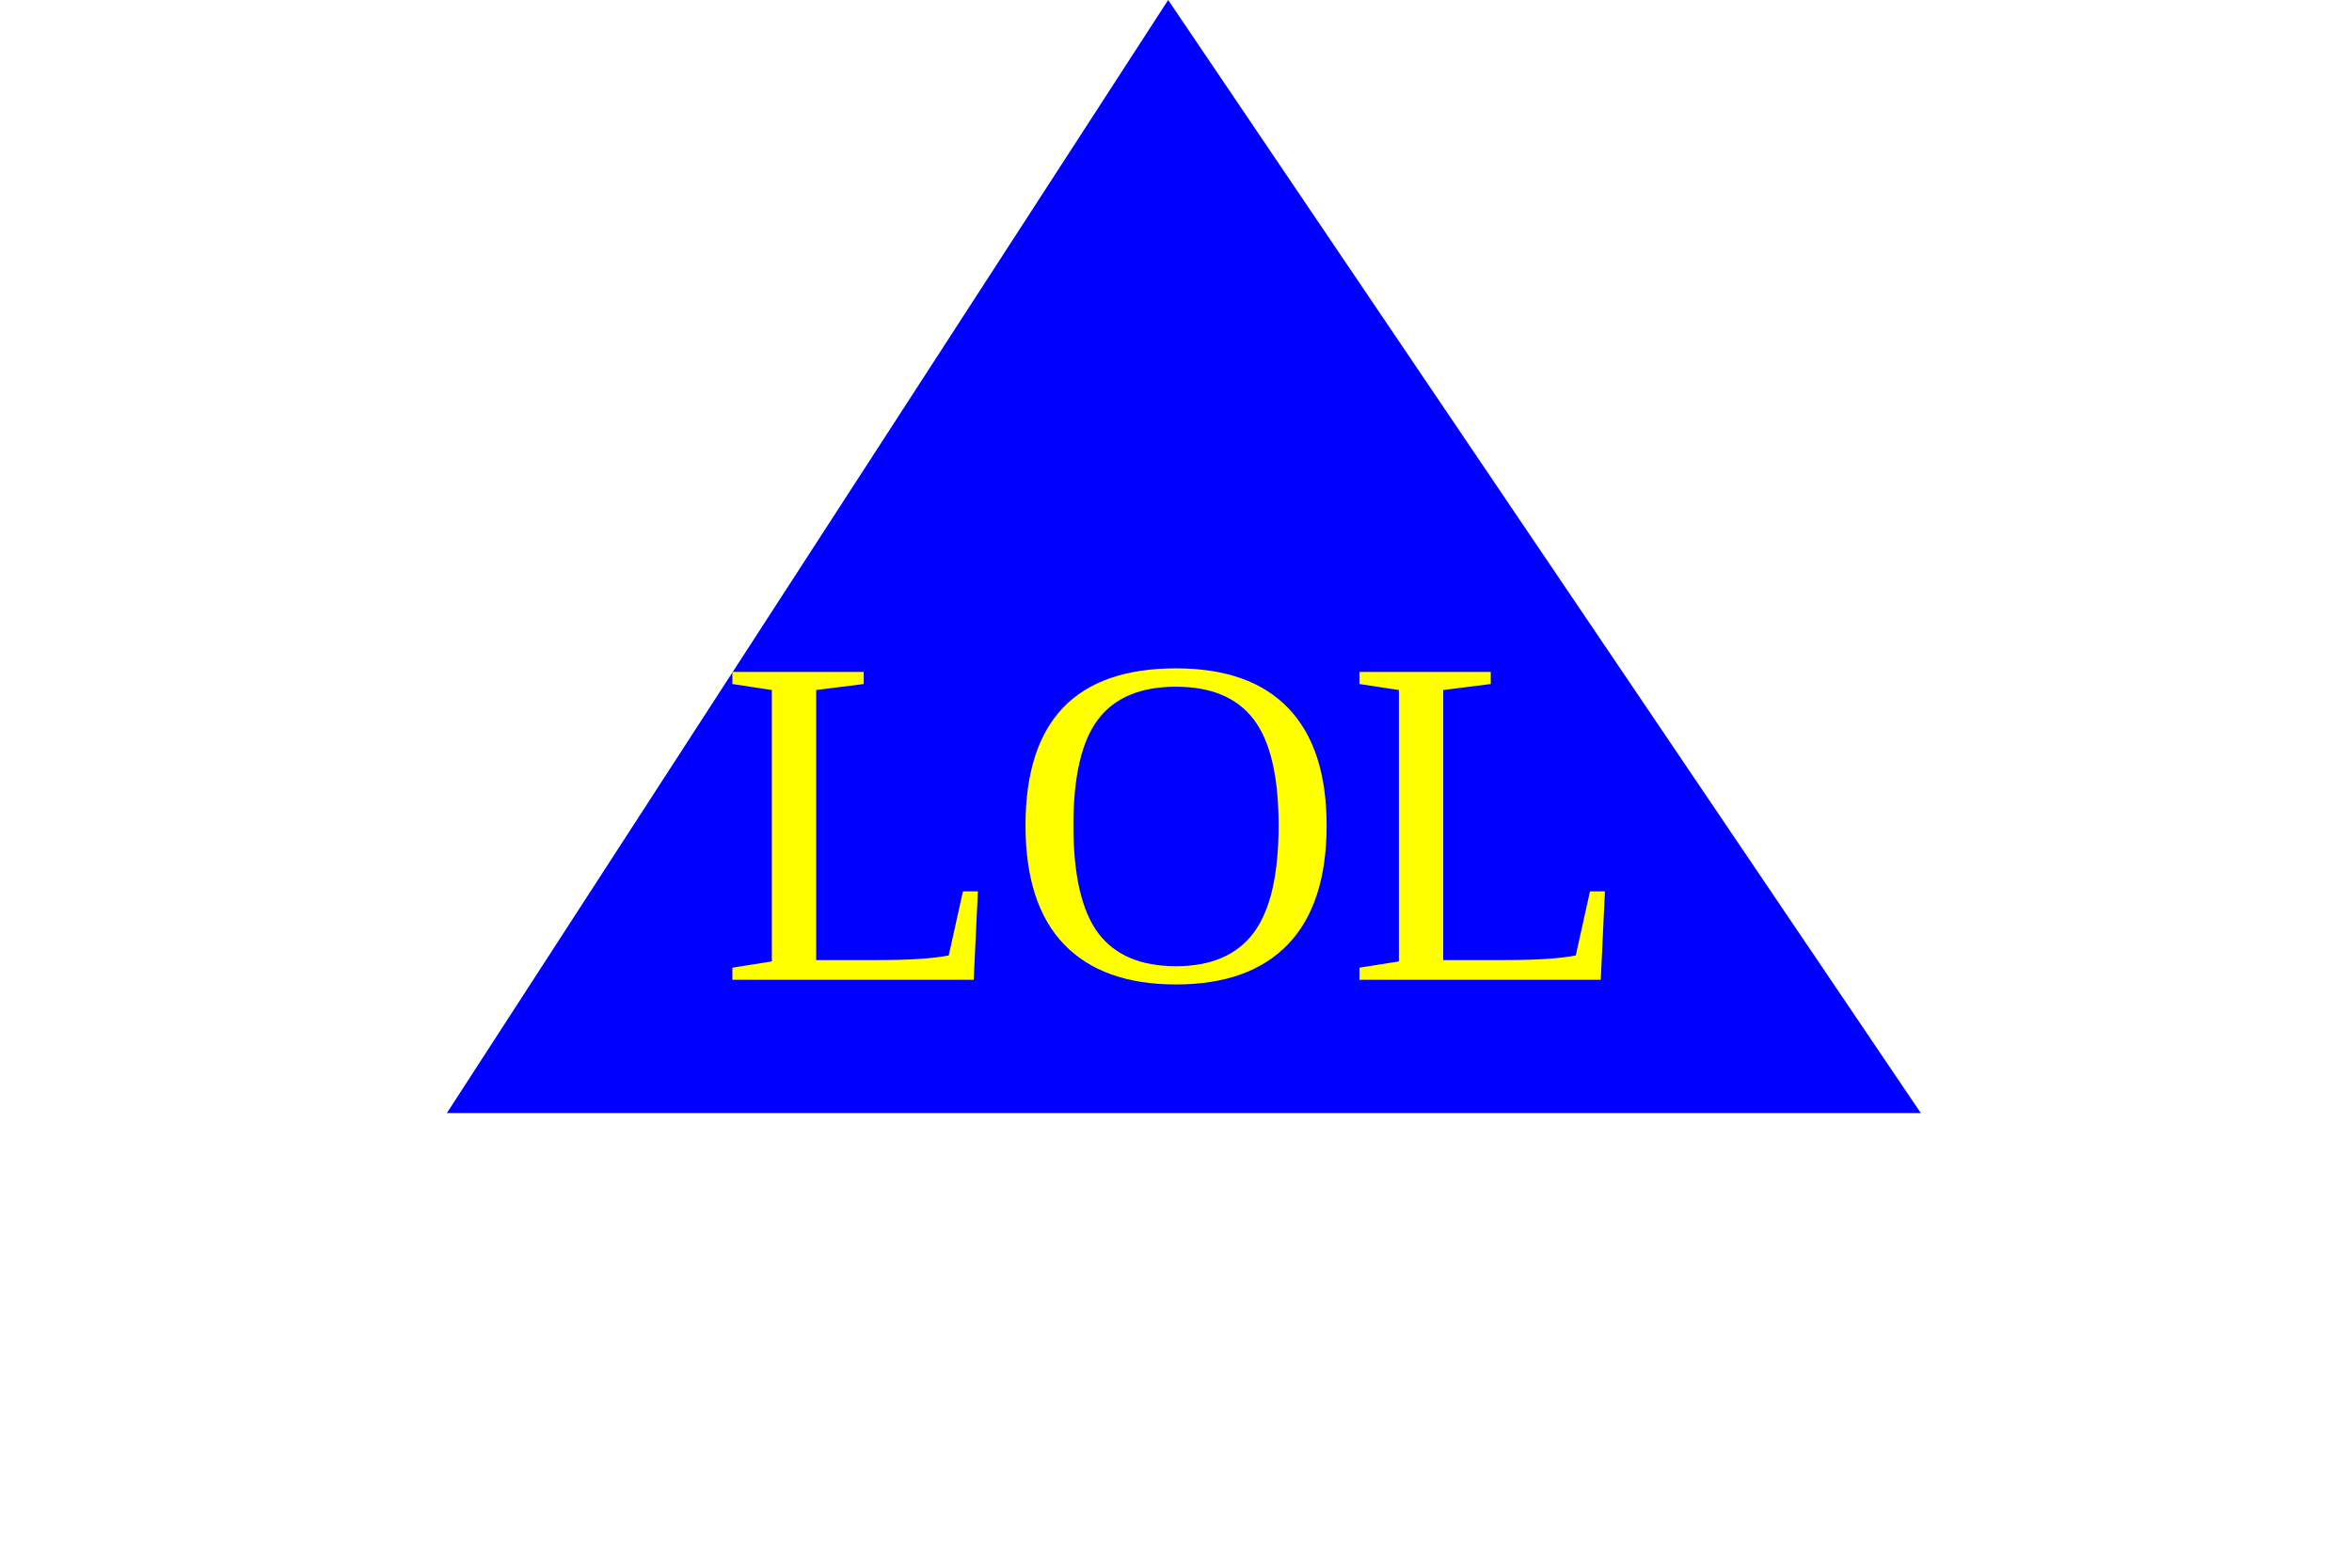
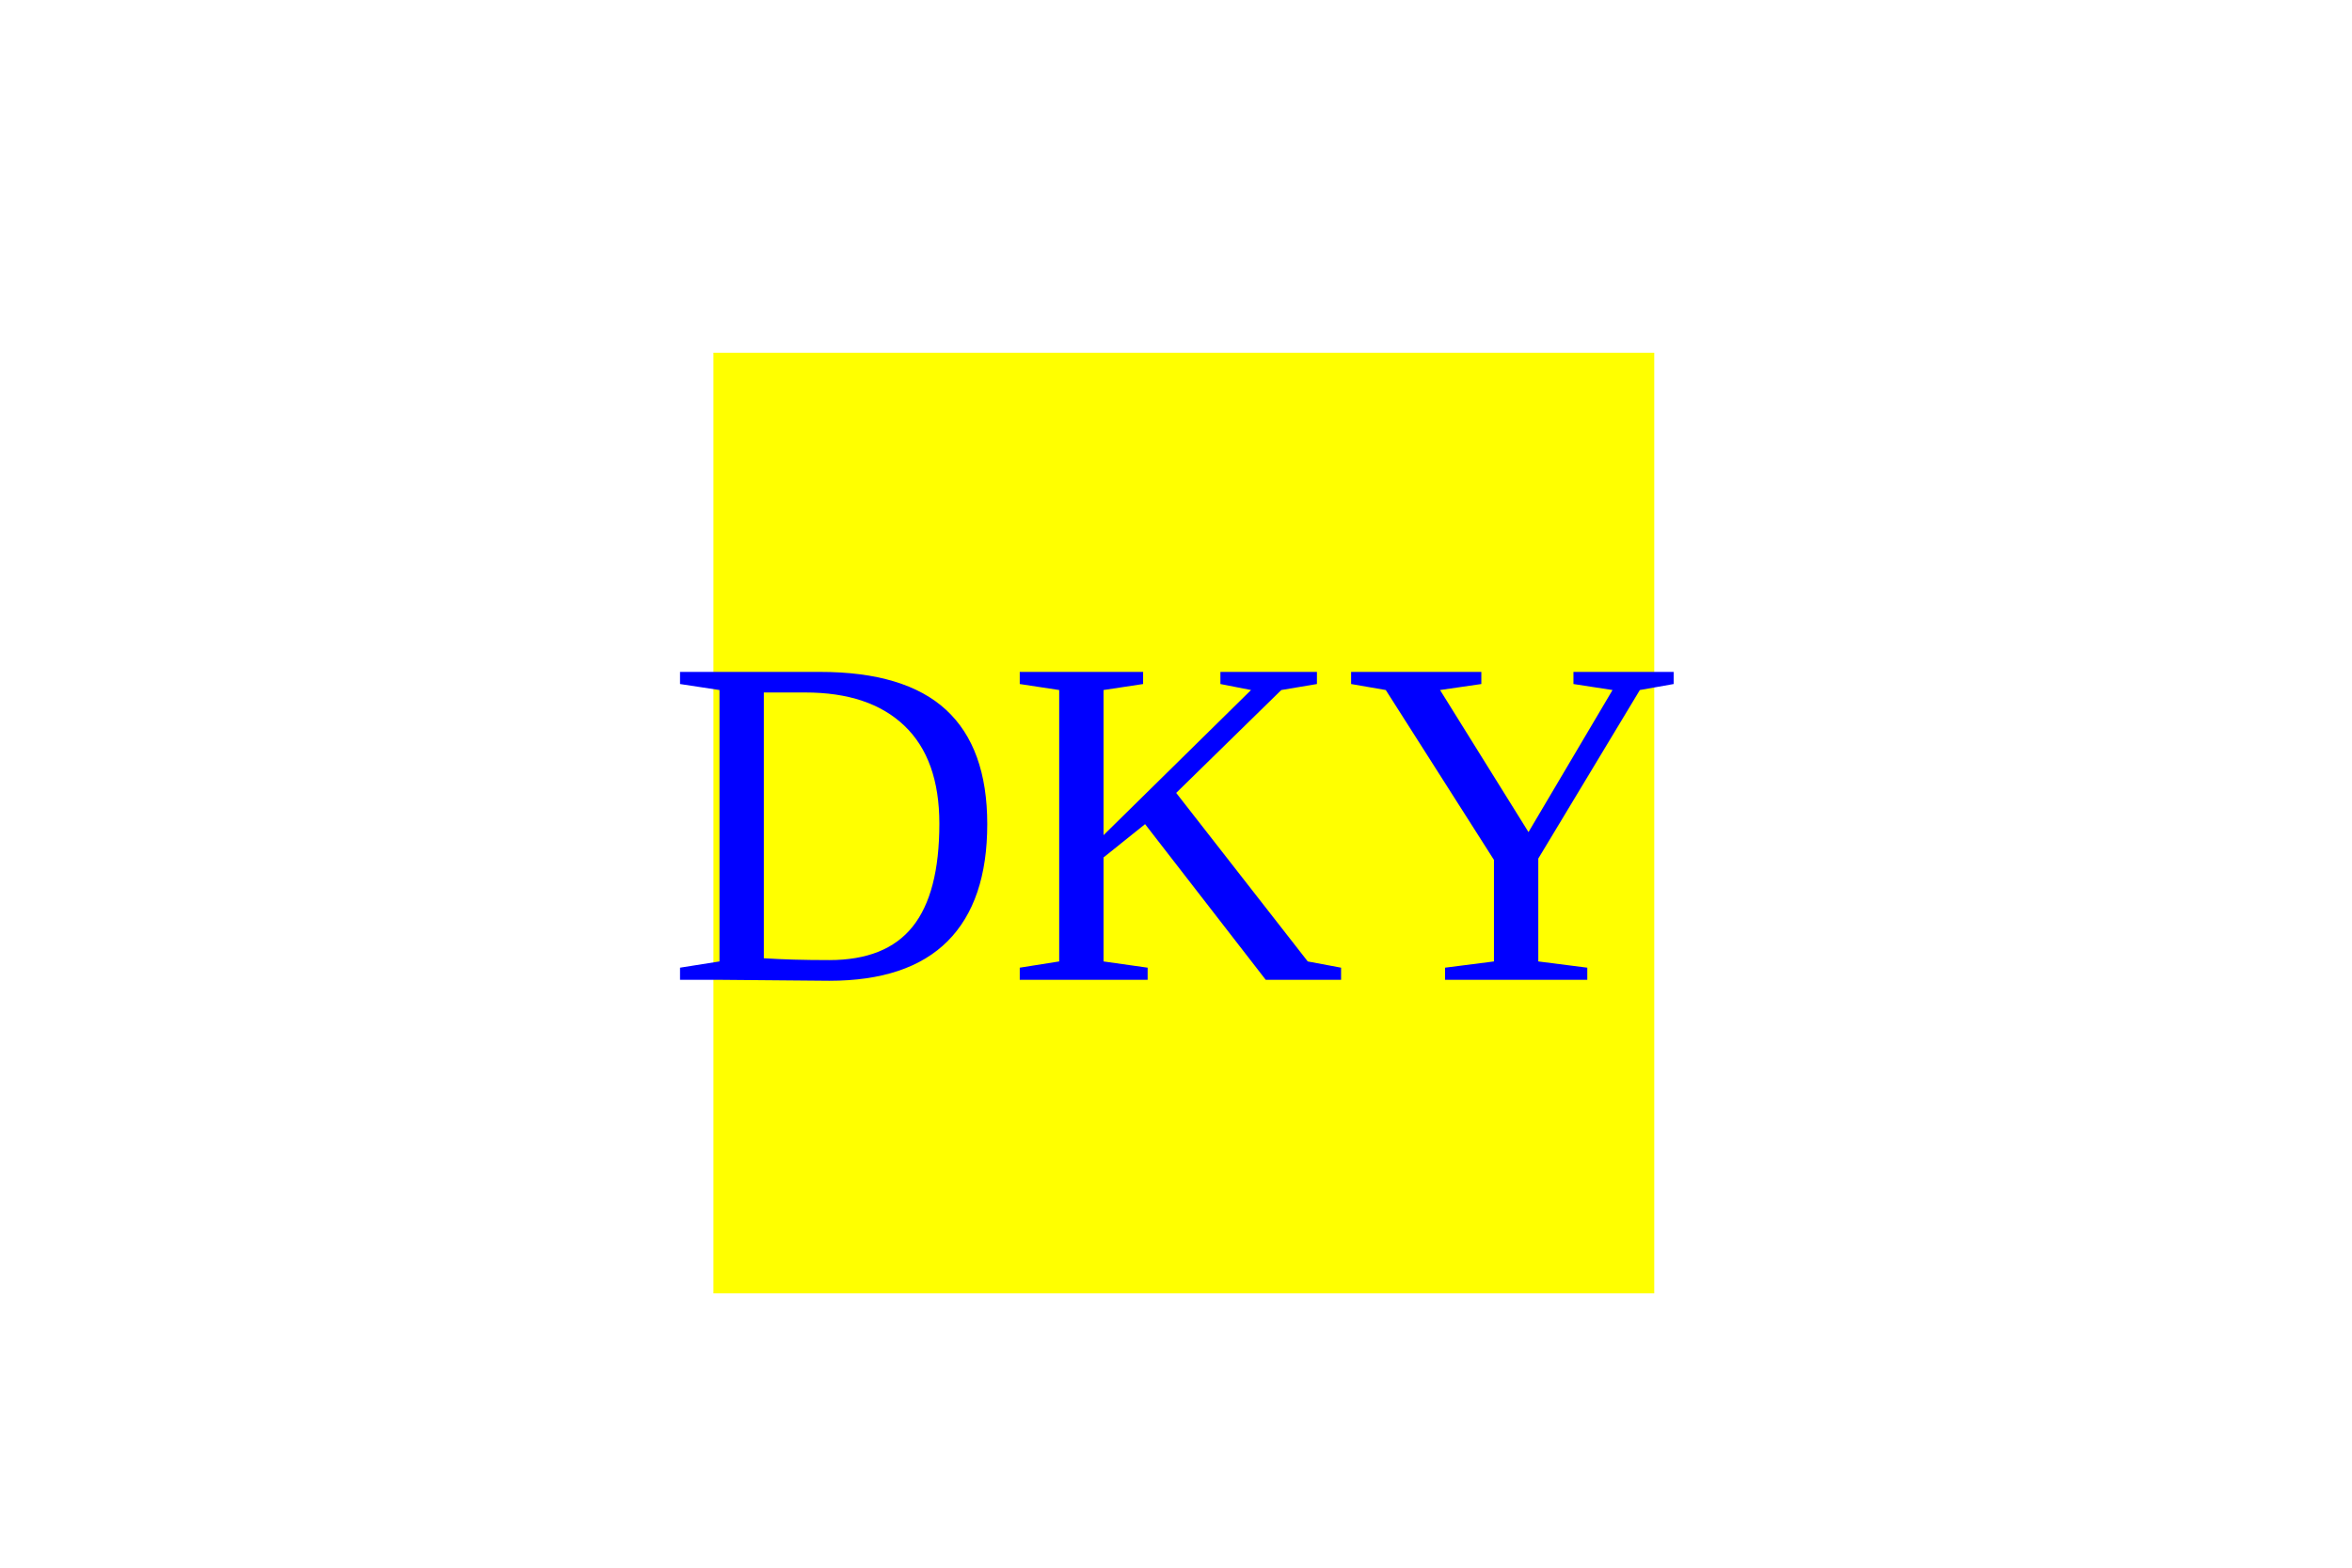
<svg xmlns="http://www.w3.org/2000/svg" version="1.1" width="300" height="200">
-   <polygon points="148, 40 244, 182 56, 182" transform="translate(1, -40)" fill="Blue" />
-   <text x="150" y="125" font-size="60" text-anchor="middle" fill="yellow">LOL</text>
+   <rect x="91" y="45" width="120" height="120" fill="yellow" />
+   <text x="150" y="125" font-size="60" text-anchor="middle" fill="blue">DKY</text>
</svg>
